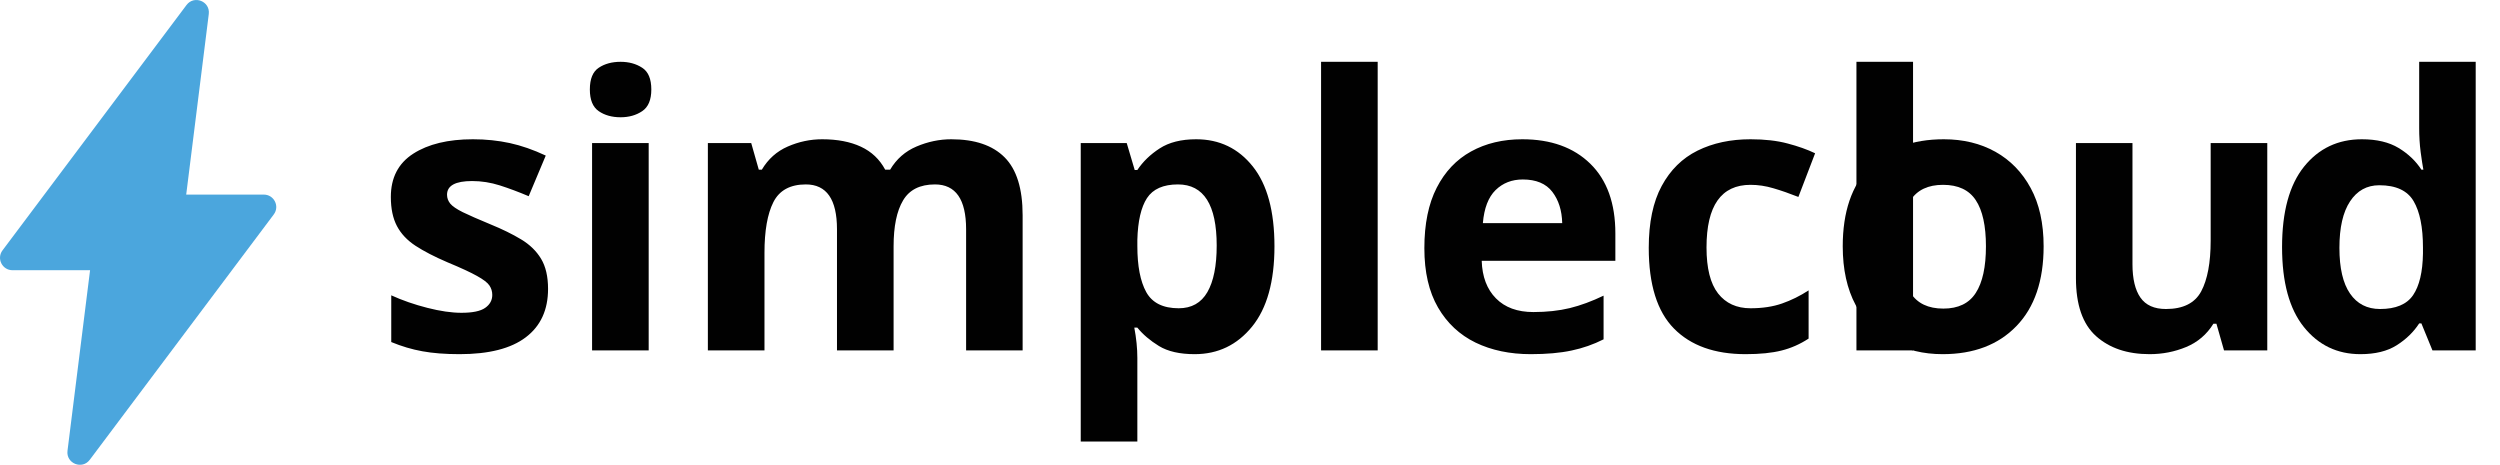
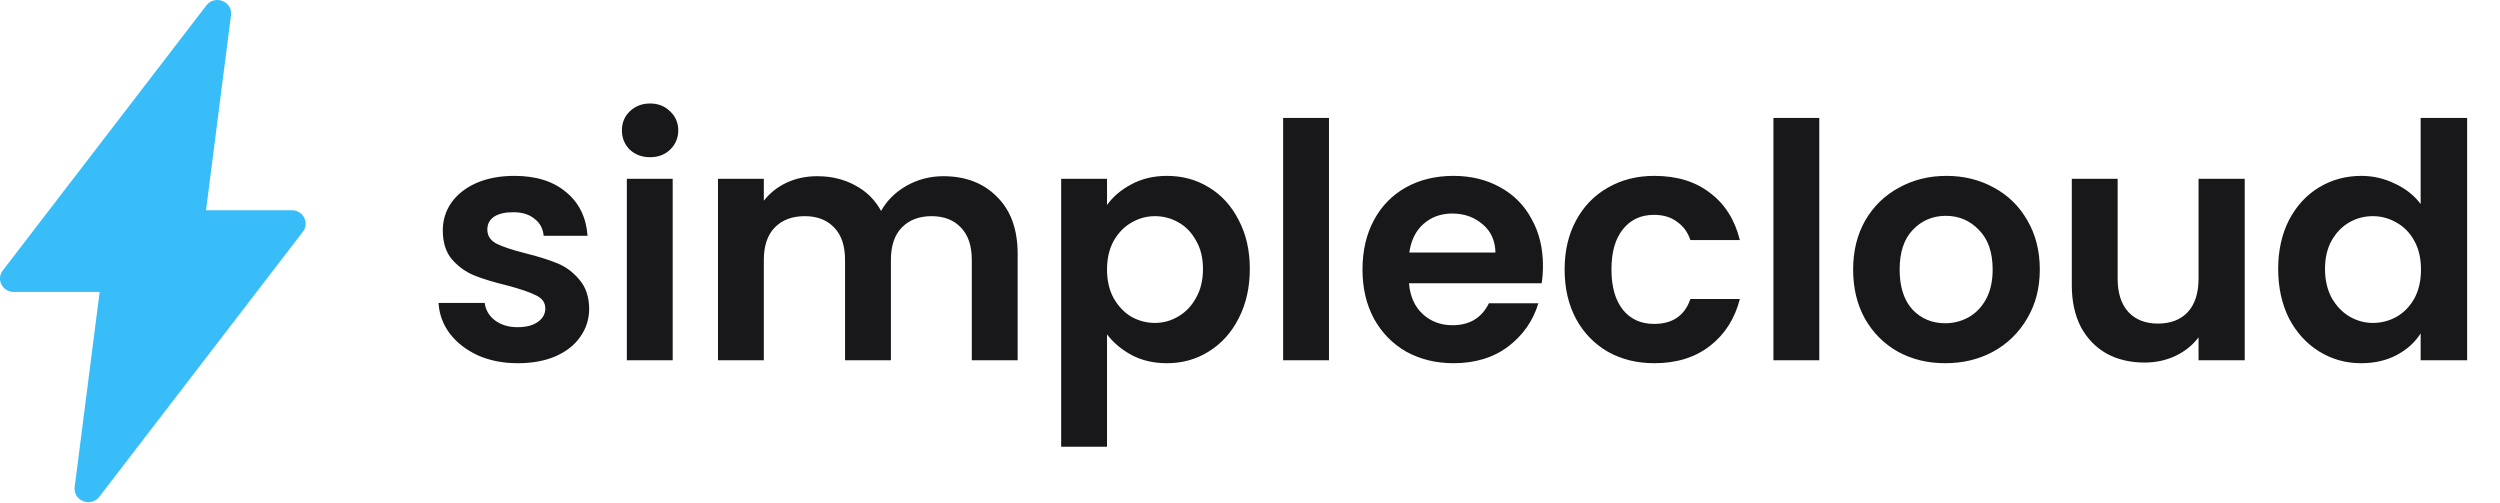
- <svg xmlns="http://www.w3.org/2000/svg" id="Ebene_2" data-name="Ebene 2" viewBox="0 0 474.07 88.14">
-   <defs>
-     <style>
-       .cls-1 {
-         fill: #4ba6dd;
-       }
- 
-       .cls-2 {
-         letter-spacing: 0em;
-       }
- 
-       .cls-3 {
-         fill: #010101;
-         font-family: Satoshi-Bold, Satoshi;
-         font-size: 72px;
-         font-weight: 700;
-       }
- 
-       .cls-4 {
-         letter-spacing: -.01em;
-       }
- 
-       .cls-5 {
-         letter-spacing: 0em;
-       }
-     </style>
-   </defs>
-   <g id="dark">
-     <g>
-       <path class="cls-1" d="M50.02,36.9h-14.71L39.59,2.66c.3-2.4-2.77-3.64-4.22-1.71L.48,47.47c-1.17,1.55-.06,3.77,1.89,3.77h14.71l-4.28,34.24c-.3,2.4,2.77,3.64,4.22,1.71l34.89-46.52c1.17-1.55.06-3.77-1.89-3.77Z" />
-       <text class="cls-3" transform="translate(70.88 66.44)">
-         <tspan x="0" y="0">simplecl</tspan>
-         <tspan class="cls-4" x="275.32" y="0">o</tspan>
-         <tspan class="cls-5" x="317.37" y="0">u</tspan>
-         <tspan class="cls-2" x="358.63" y="0">d</tspan>
-       </text>
-     </g>
-   </g>
+ <svg xmlns="http://www.w3.org/2000/svg" viewBox="0 0 229 46" fill="none" aria-hidden="true">
+   <path fill="#38bdf8" d="M26.734 19.258H18.872L21.16 1.387C21.32 0.135 19.679 -0.512 18.904 0.495L0.256 24.774C-0.37 25.584 0.224 26.742 1.266 26.742H9.128L6.84 44.613C6.68 45.865 8.321 46.512 9.096 45.505L27.744 21.226C28.37 20.416 27.776 19.258 26.734 19.258Z" />
+   <path fill="#18181b" d="M47.43 33.27C46.07 33.27 44.85 33.03 43.77 32.55C42.69 32.05 41.83 31.38 41.19 30.54C40.57 29.7 40.23 28.77 40.17 27.75H44.4C44.48 28.39 44.79 28.92 45.33 29.34C45.89 29.76 46.58 29.97 47.4 29.97C48.2 29.97 48.82 29.81 49.26 29.49C49.72 29.17 49.95 28.76 49.95 28.26C49.95 27.72 49.67 27.32 49.11 27.06C48.57 26.78 47.7 26.48 46.5 26.16C45.26 25.86 44.24 25.55 43.44 25.23C42.66 24.91 41.98 24.42 41.4 23.76C40.84 23.1 40.56 22.21 40.56 21.09C40.56 20.17 40.82 19.33 41.34 18.57C41.88 17.81 42.64 17.21 43.62 16.77C44.62 16.33 45.79 16.11 47.13 16.11C49.11 16.11 50.69 16.61 51.87 17.61C53.05 18.59 53.7 19.92 53.82 21.6H49.8C49.74 20.94 49.46 20.42 48.96 20.04C48.48 19.64 47.83 19.44 47.01 19.44C46.25 19.44 45.66 19.58 45.24 19.86C44.84 20.14 44.64 20.53 44.64 21.03C44.64 21.59 44.92 22.02 45.48 22.32C46.04 22.6 46.91 22.89 48.09 23.19C49.29 23.49 50.28 23.8 51.06 24.12C51.84 24.44 52.51 24.94 53.07 25.62C53.65 26.28 53.95 27.16 53.97 28.26C53.97 29.22 53.7 30.08 53.16 30.84C52.64 31.6 51.88 32.2 50.88 32.64C49.9 33.06 48.75 33.27 47.43 33.27ZM59.548 14.4C58.808 14.4 58.188 14.17 57.688 13.71C57.208 13.23 56.968 12.64 56.968 11.94C56.968 11.24 57.208 10.66 57.688 10.2C58.188 9.72 58.808 9.48 59.548 9.48C60.288 9.48 60.898 9.72 61.378 10.2C61.878 10.66 62.128 11.24 62.128 11.94C62.128 12.64 61.878 13.23 61.378 13.71C60.898 14.17 60.288 14.4 59.548 14.4ZM61.618 16.38V33H57.418V16.38H61.618ZM86.407 16.14C88.447 16.14 90.087 16.77 91.327 18.03C92.587 19.27 93.217 21.01 93.217 23.25V33H89.017V23.82C89.017 22.52 88.687 21.53 88.027 20.85C87.367 20.15 86.467 19.8 85.327 19.8C84.187 19.8 83.277 20.15 82.597 20.85C81.937 21.53 81.607 22.52 81.607 23.82V33H77.407V23.82C77.407 22.52 77.077 21.53 76.417 20.85C75.757 20.15 74.857 19.8 73.717 19.8C72.557 19.8 71.637 20.15 70.957 20.85C70.297 21.53 69.967 22.52 69.967 23.82V33H65.767V16.38H69.967V18.39C70.507 17.69 71.197 17.14 72.037 16.74C72.897 16.34 73.837 16.14 74.857 16.14C76.157 16.14 77.317 16.42 78.337 16.98C79.357 17.52 80.147 18.3 80.707 19.32C81.247 18.36 82.027 17.59 83.047 17.01C84.087 16.43 85.207 16.14 86.407 16.14ZM101.403 18.78C101.943 18.02 102.683 17.39 103.623 16.89C104.583 16.37 105.673 16.11 106.893 16.11C108.313 16.11 109.593 16.46 110.733 17.16C111.893 17.86 112.803 18.86 113.463 20.16C114.143 21.44 114.483 22.93 114.483 24.63C114.483 26.33 114.143 27.84 113.463 29.16C112.803 30.46 111.893 31.47 110.733 32.19C109.593 32.91 108.313 33.27 106.893 33.27C105.673 33.27 104.593 33.02 103.653 32.52C102.733 32.02 101.983 31.39 101.403 30.63V40.92H97.203V16.38H101.403V18.78ZM110.193 24.63C110.193 23.63 109.983 22.77 109.563 22.05C109.163 21.31 108.623 20.75 107.943 20.37C107.283 19.99 106.563 19.8 105.783 19.8C105.023 19.8 104.303 20 103.623 20.4C102.963 20.78 102.423 21.34 102.003 22.08C101.603 22.82 101.403 23.69 101.403 24.69C101.403 25.69 101.603 26.56 102.003 27.3C102.423 28.04 102.963 28.61 103.623 29.01C104.303 29.39 105.023 29.58 105.783 29.58C106.563 29.58 107.283 29.38 107.943 28.98C108.623 28.58 109.163 28.01 109.563 27.27C109.983 26.53 110.193 25.65 110.193 24.63ZM121.735 10.8V33H117.535V10.8H121.735ZM141.334 24.33C141.334 24.93 141.294 25.47 141.214 25.95H129.064C129.164 27.15 129.584 28.09 130.324 28.77C131.064 29.45 131.974 29.79 133.054 29.79C134.614 29.79 135.724 29.12 136.384 27.78H140.914C140.434 29.38 139.514 30.7 138.154 31.74C136.794 32.76 135.124 33.27 133.144 33.27C131.544 33.27 130.104 32.92 128.824 32.22C127.564 31.5 126.574 30.49 125.854 29.19C125.154 27.89 124.804 26.39 124.804 24.69C124.804 22.97 125.154 21.46 125.854 20.16C126.554 18.86 127.534 17.86 128.794 17.16C130.054 16.46 131.504 16.11 133.144 16.11C134.724 16.11 136.134 16.45 137.374 17.13C138.634 17.81 139.604 18.78 140.284 20.04C140.984 21.28 141.334 22.71 141.334 24.33ZM136.984 23.13C136.964 22.05 136.574 21.19 135.814 20.55C135.054 19.89 134.124 19.56 133.024 19.56C131.984 19.56 131.104 19.88 130.384 20.52C129.684 21.14 129.254 22.01 129.094 23.13H136.984ZM143.32 24.69C143.32 22.97 143.67 21.47 144.37 20.19C145.07 18.89 146.04 17.89 147.28 17.19C148.52 16.47 149.94 16.11 151.54 16.11C153.6 16.11 155.3 16.63 156.64 17.67C158 18.69 158.91 20.13 159.37 21.99H154.84C154.6 21.27 154.19 20.71 153.61 20.31C153.05 19.89 152.35 19.68 151.51 19.68C150.31 19.68 149.36 20.12 148.66 21C147.96 21.86 147.61 23.09 147.61 24.69C147.61 26.27 147.96 27.5 148.66 28.38C149.36 29.24 150.31 29.67 151.51 29.67C153.21 29.67 154.32 28.91 154.84 27.39H159.37C158.91 29.19 158 30.62 156.64 31.68C155.28 32.74 153.58 33.27 151.54 33.27C149.94 33.27 148.52 32.92 147.28 32.22C146.04 31.5 145.07 30.5 144.37 29.22C143.67 27.92 143.32 26.41 143.32 24.69ZM166.647 10.8V33H162.447V10.8H166.647ZM178.177 33.27C176.577 33.27 175.137 32.92 173.857 32.22C172.577 31.5 171.567 30.49 170.827 29.19C170.107 27.89 169.747 26.39 169.747 24.69C169.747 22.99 170.117 21.49 170.857 20.19C171.617 18.89 172.647 17.89 173.947 17.19C175.247 16.47 176.697 16.11 178.297 16.11C179.897 16.11 181.347 16.47 182.647 17.19C183.947 17.89 184.967 18.89 185.707 20.19C186.467 21.49 186.847 22.99 186.847 24.69C186.847 26.39 186.457 27.89 185.677 29.19C184.917 30.49 183.877 31.5 182.557 32.22C181.257 32.92 179.797 33.27 178.177 33.27ZM178.177 29.61C178.937 29.61 179.647 29.43 180.307 29.07C180.987 28.69 181.527 28.13 181.927 27.39C182.327 26.65 182.527 25.75 182.527 24.69C182.527 23.11 182.107 21.9 181.267 21.06C180.447 20.2 179.437 19.77 178.237 19.77C177.037 19.77 176.027 20.2 175.207 21.06C174.407 21.9 174.007 23.11 174.007 24.69C174.007 26.27 174.397 27.49 175.177 28.35C175.977 29.19 176.977 29.61 178.177 29.61ZM205.617 16.38V33H201.387V30.9C200.847 31.62 200.137 32.19 199.257 32.61C198.397 33.01 197.457 33.21 196.437 33.21C195.137 33.21 193.987 32.94 192.987 32.4C191.987 31.84 191.197 31.03 190.617 29.97C190.057 28.89 189.777 27.61 189.777 26.13V16.38H193.977V25.53C193.977 26.85 194.307 27.87 194.967 28.59C195.627 29.29 196.527 29.64 197.667 29.64C198.827 29.64 199.737 29.29 200.397 28.59C201.057 27.87 201.387 26.85 201.387 25.53V16.38H205.617ZM208.681 24.63C208.681 22.95 209.011 21.46 209.671 20.16C210.351 18.86 211.271 17.86 212.431 17.16C213.591 16.46 214.881 16.11 216.301 16.11C217.381 16.11 218.411 16.35 219.391 16.83C220.371 17.29 221.151 17.91 221.731 18.69V10.8H225.991V33H221.731V30.54C221.211 31.36 220.481 32.02 219.541 32.52C218.601 33.02 217.511 33.27 216.271 33.27C214.871 33.27 213.591 32.91 212.431 32.19C211.271 31.47 210.351 30.46 209.671 29.16C209.011 27.84 208.681 26.33 208.681 24.63ZM221.761 24.69C221.761 23.67 221.561 22.8 221.161 22.08C220.761 21.34 220.221 20.78 219.541 20.4C218.861 20 218.131 19.8 217.351 19.8C216.571 19.8 215.851 19.99 215.191 20.37C214.531 20.75 213.991 21.31 213.571 22.05C213.171 22.77 212.971 23.63 212.971 24.63C212.971 25.63 213.171 26.51 213.571 27.27C213.991 28.01 214.531 28.58 215.191 28.98C215.871 29.38 216.591 29.58 217.351 29.58C218.131 29.58 218.861 29.39 219.541 29.01C220.221 28.61 220.761 28.05 221.161 27.33C221.561 26.59 221.761 25.71 221.761 24.69Z" />
</svg>
